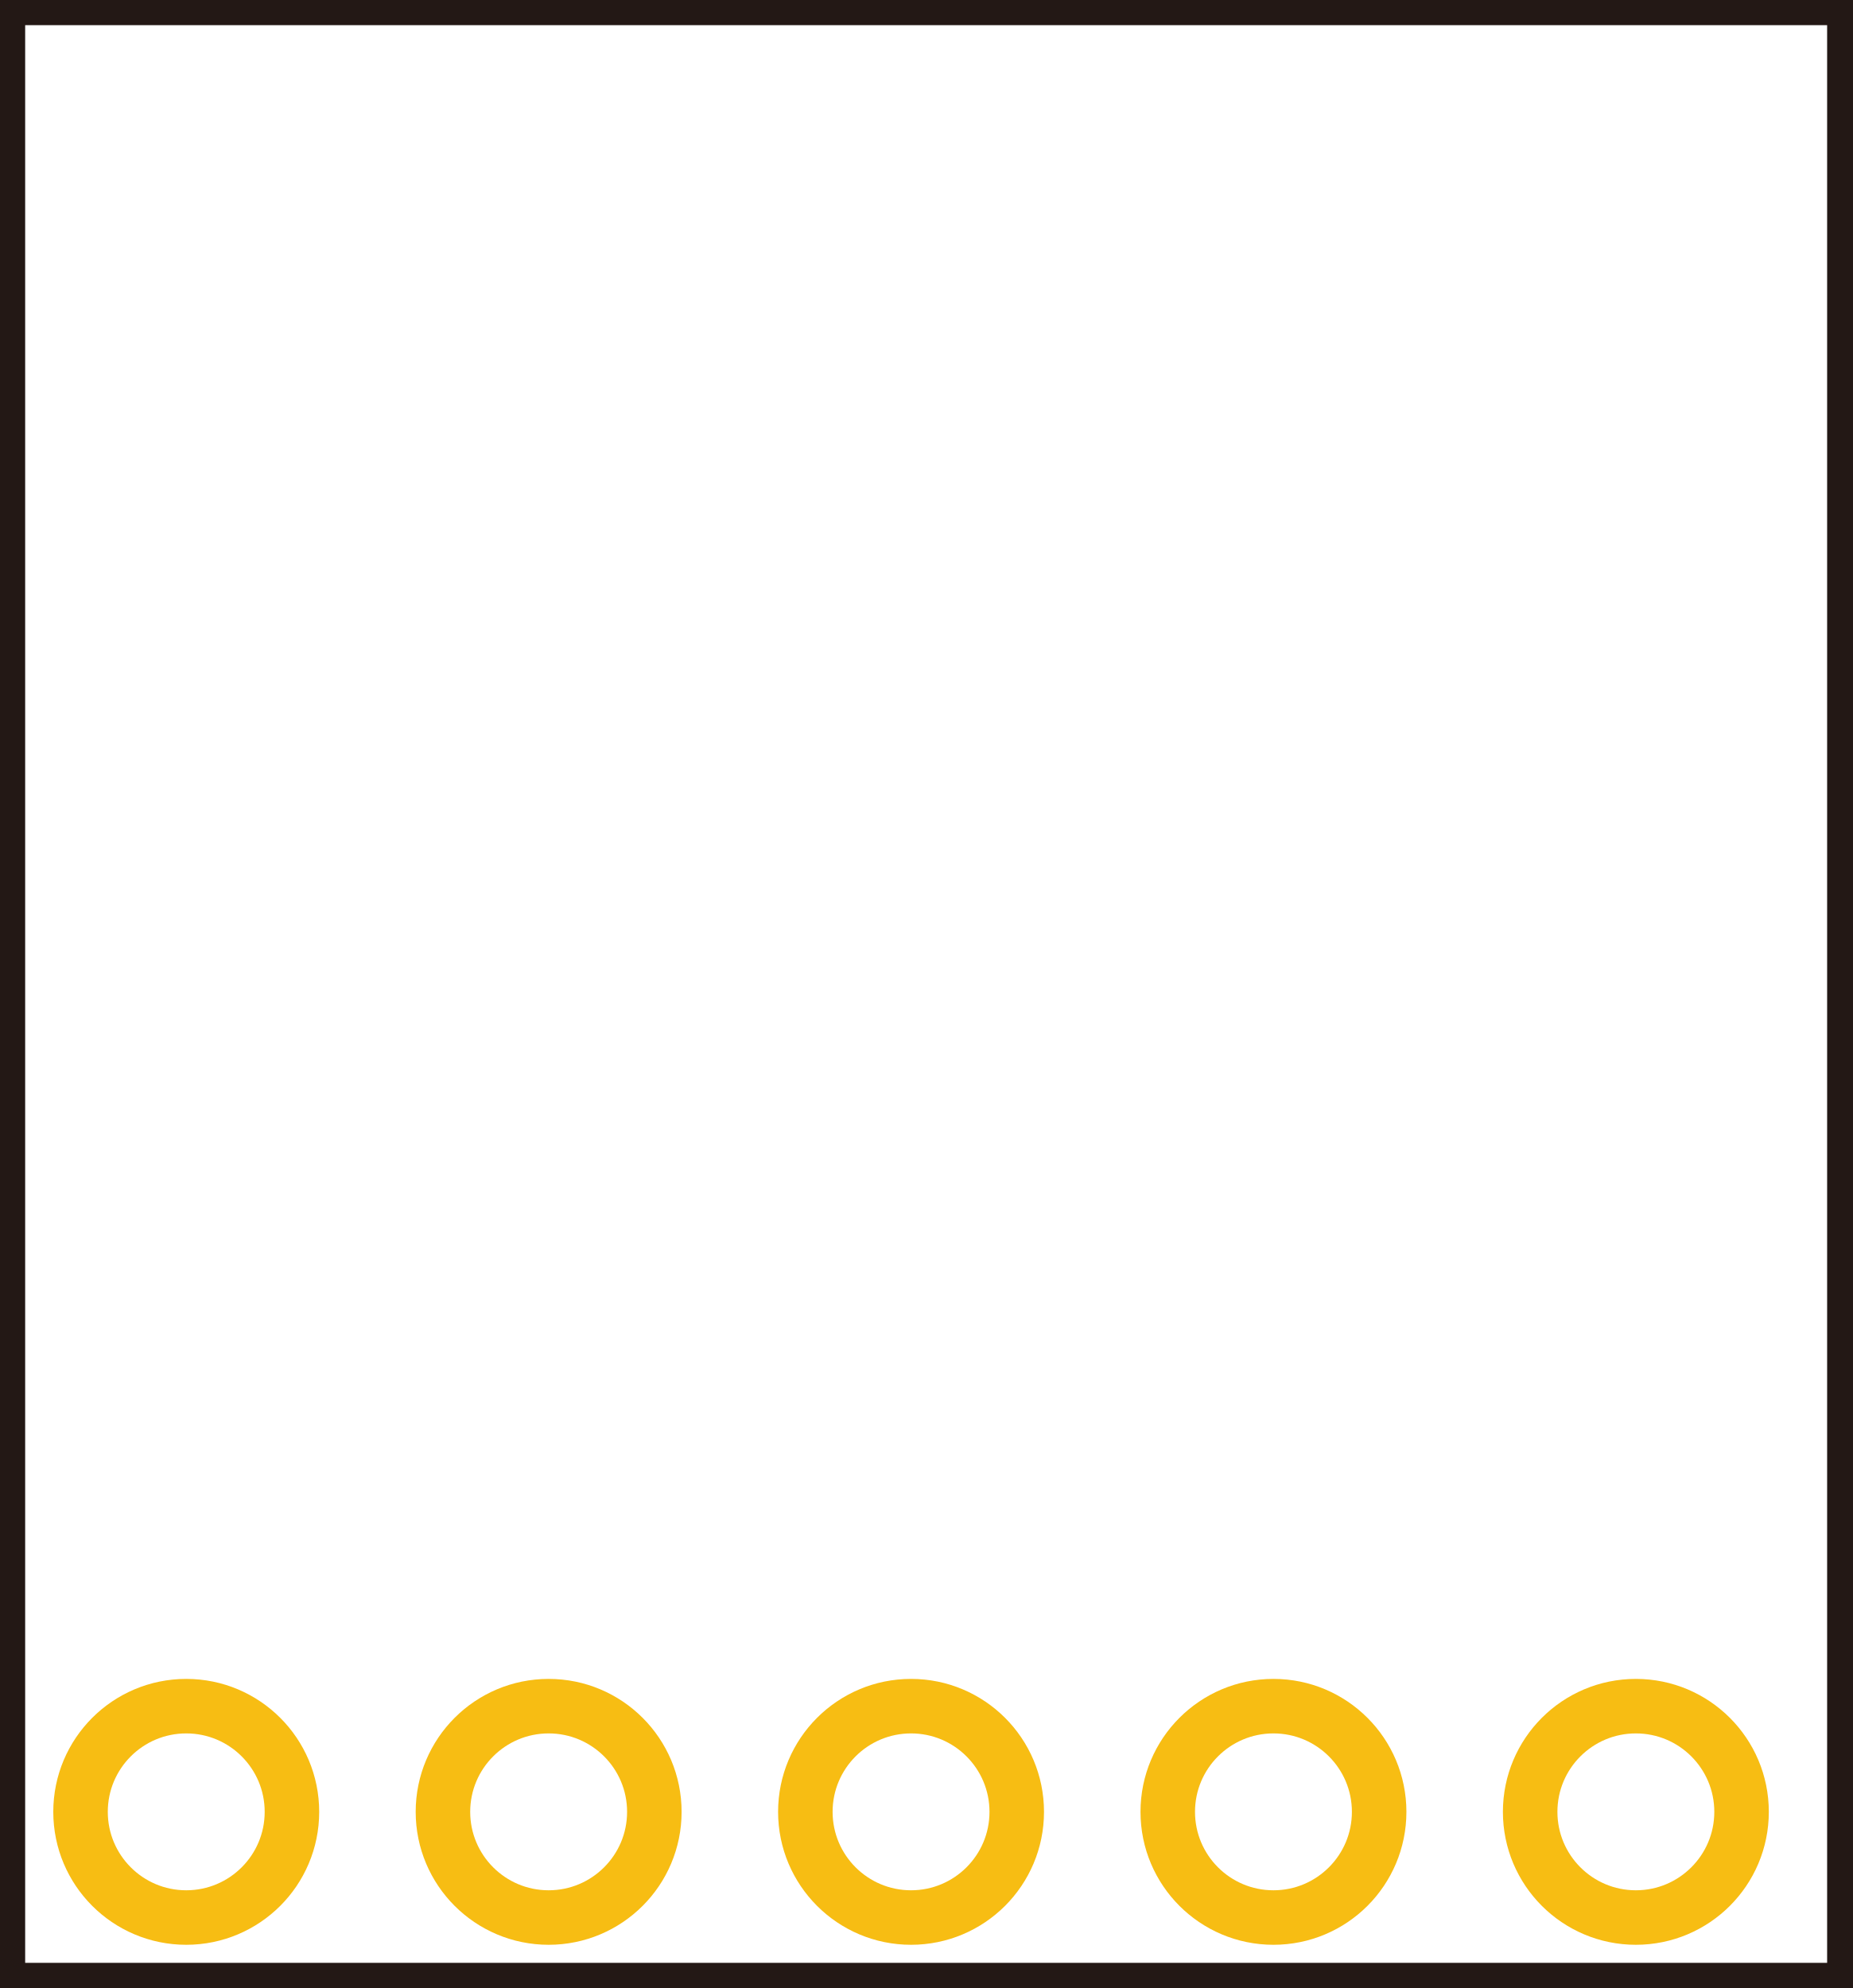
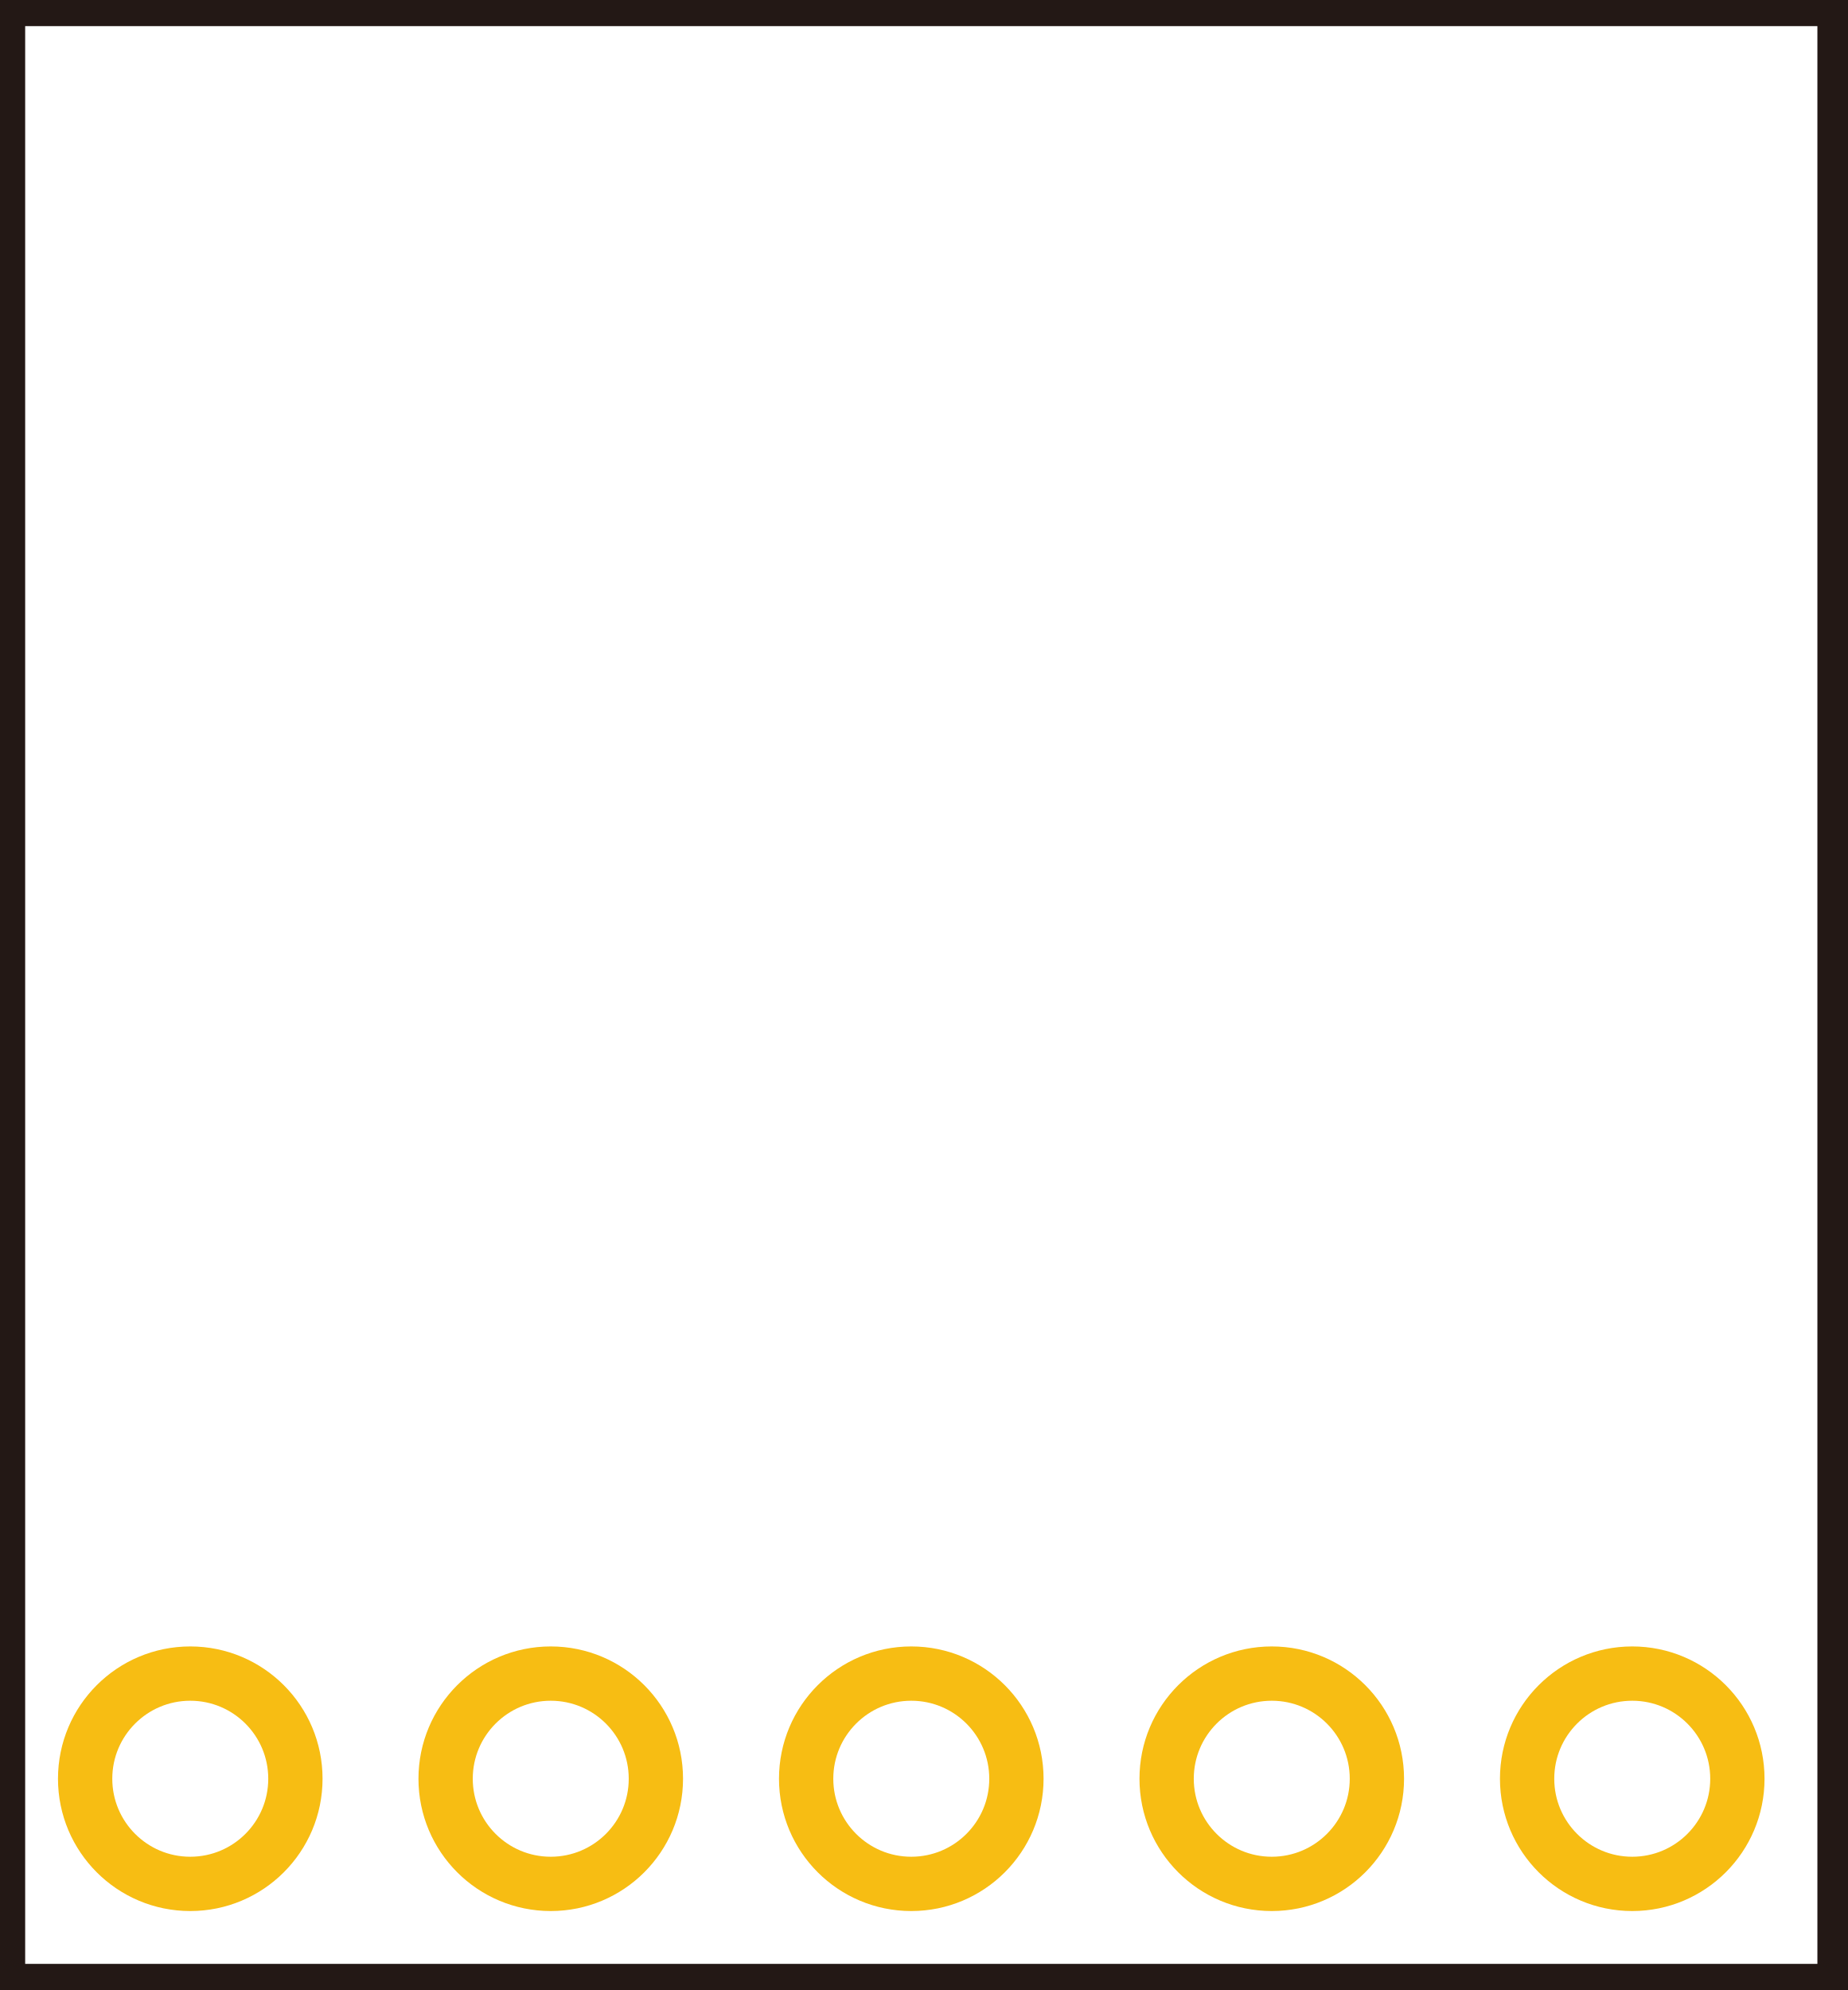
- <svg xmlns="http://www.w3.org/2000/svg" version="1.2" baseProfile="tiny" id="レイヤー_1" x="0px" y="0px" width="36.8px" height="39.5px" viewBox="0 0 36.8 39.5" xml:space="preserve">
-   <g>
-     <rect fill="none" stroke="#231815" stroke-miterlimit="10" width="36.8" height="39.5" />
-     <g id="copper1">
-       <g id="copper0">
-         <circle fill="none" stroke="#F7BD13" stroke-width="1.083" stroke-miterlimit="10" cx="3.7" cy="36" r="2.1" />
-         <circle fill="none" stroke="#F7BD13" stroke-width="1.083" stroke-miterlimit="10" cx="10.9" cy="36" r="2.1" />
-         <circle fill="none" stroke="#F7BD13" stroke-width="1.083" stroke-miterlimit="10" cx="18.1" cy="36" r="2.1" />
-         <circle fill="none" stroke="#F7BD13" stroke-width="1.083" stroke-miterlimit="10" cx="25.3" cy="36" r="2.1" />
-         <circle fill="none" stroke="#F7BD13" stroke-width="1.083" stroke-miterlimit="10" cx="32.5" cy="36" r="2.1" />
-       </g>
+ <svg xmlns="http://www.w3.org/2000/svg" version="1.2" baseProfile="tiny" id="Layer1" x="0px" y="0px" width="36.85px" height="39.685px" viewBox="0 0 36.85 39.685" xml:space="preserve">
+   <g id="copper1">
+     <g id="copper0">
+       <circle id="connector0pin" fill="none" stroke="#F7BD13" stroke-width="1.083" stroke-miterlimit="10" cx="3.795" cy="35.472" r="2.097" />
+       <circle id="connector1pin" fill="none" stroke="#F7BD13" stroke-width="1.083" stroke-miterlimit="10" cx="10.985" cy="35.472" r="2.097" />
+       <circle id="connector2pin" fill="none" stroke="#F7BD13" stroke-width="1.083" stroke-miterlimit="10" cx="18.176" cy="35.472" r="2.097" />
+       <circle id="connector3pin" fill="none" stroke="#F7BD13" stroke-width="1.083" stroke-miterlimit="10" cx="25.366" cy="35.472" r="2.097" />
+       <circle id="connector4pin" fill="none" stroke="#F7BD13" stroke-width="1.083" stroke-miterlimit="10" cx="32.556" cy="35.472" r="2.097" />
    </g>
  </g>
+   <rect id="background" y="0.019" fill="none" stroke="#231815" stroke-width="1.004" stroke-miterlimit="10" width="36.751" height="39.647" />
</svg>
